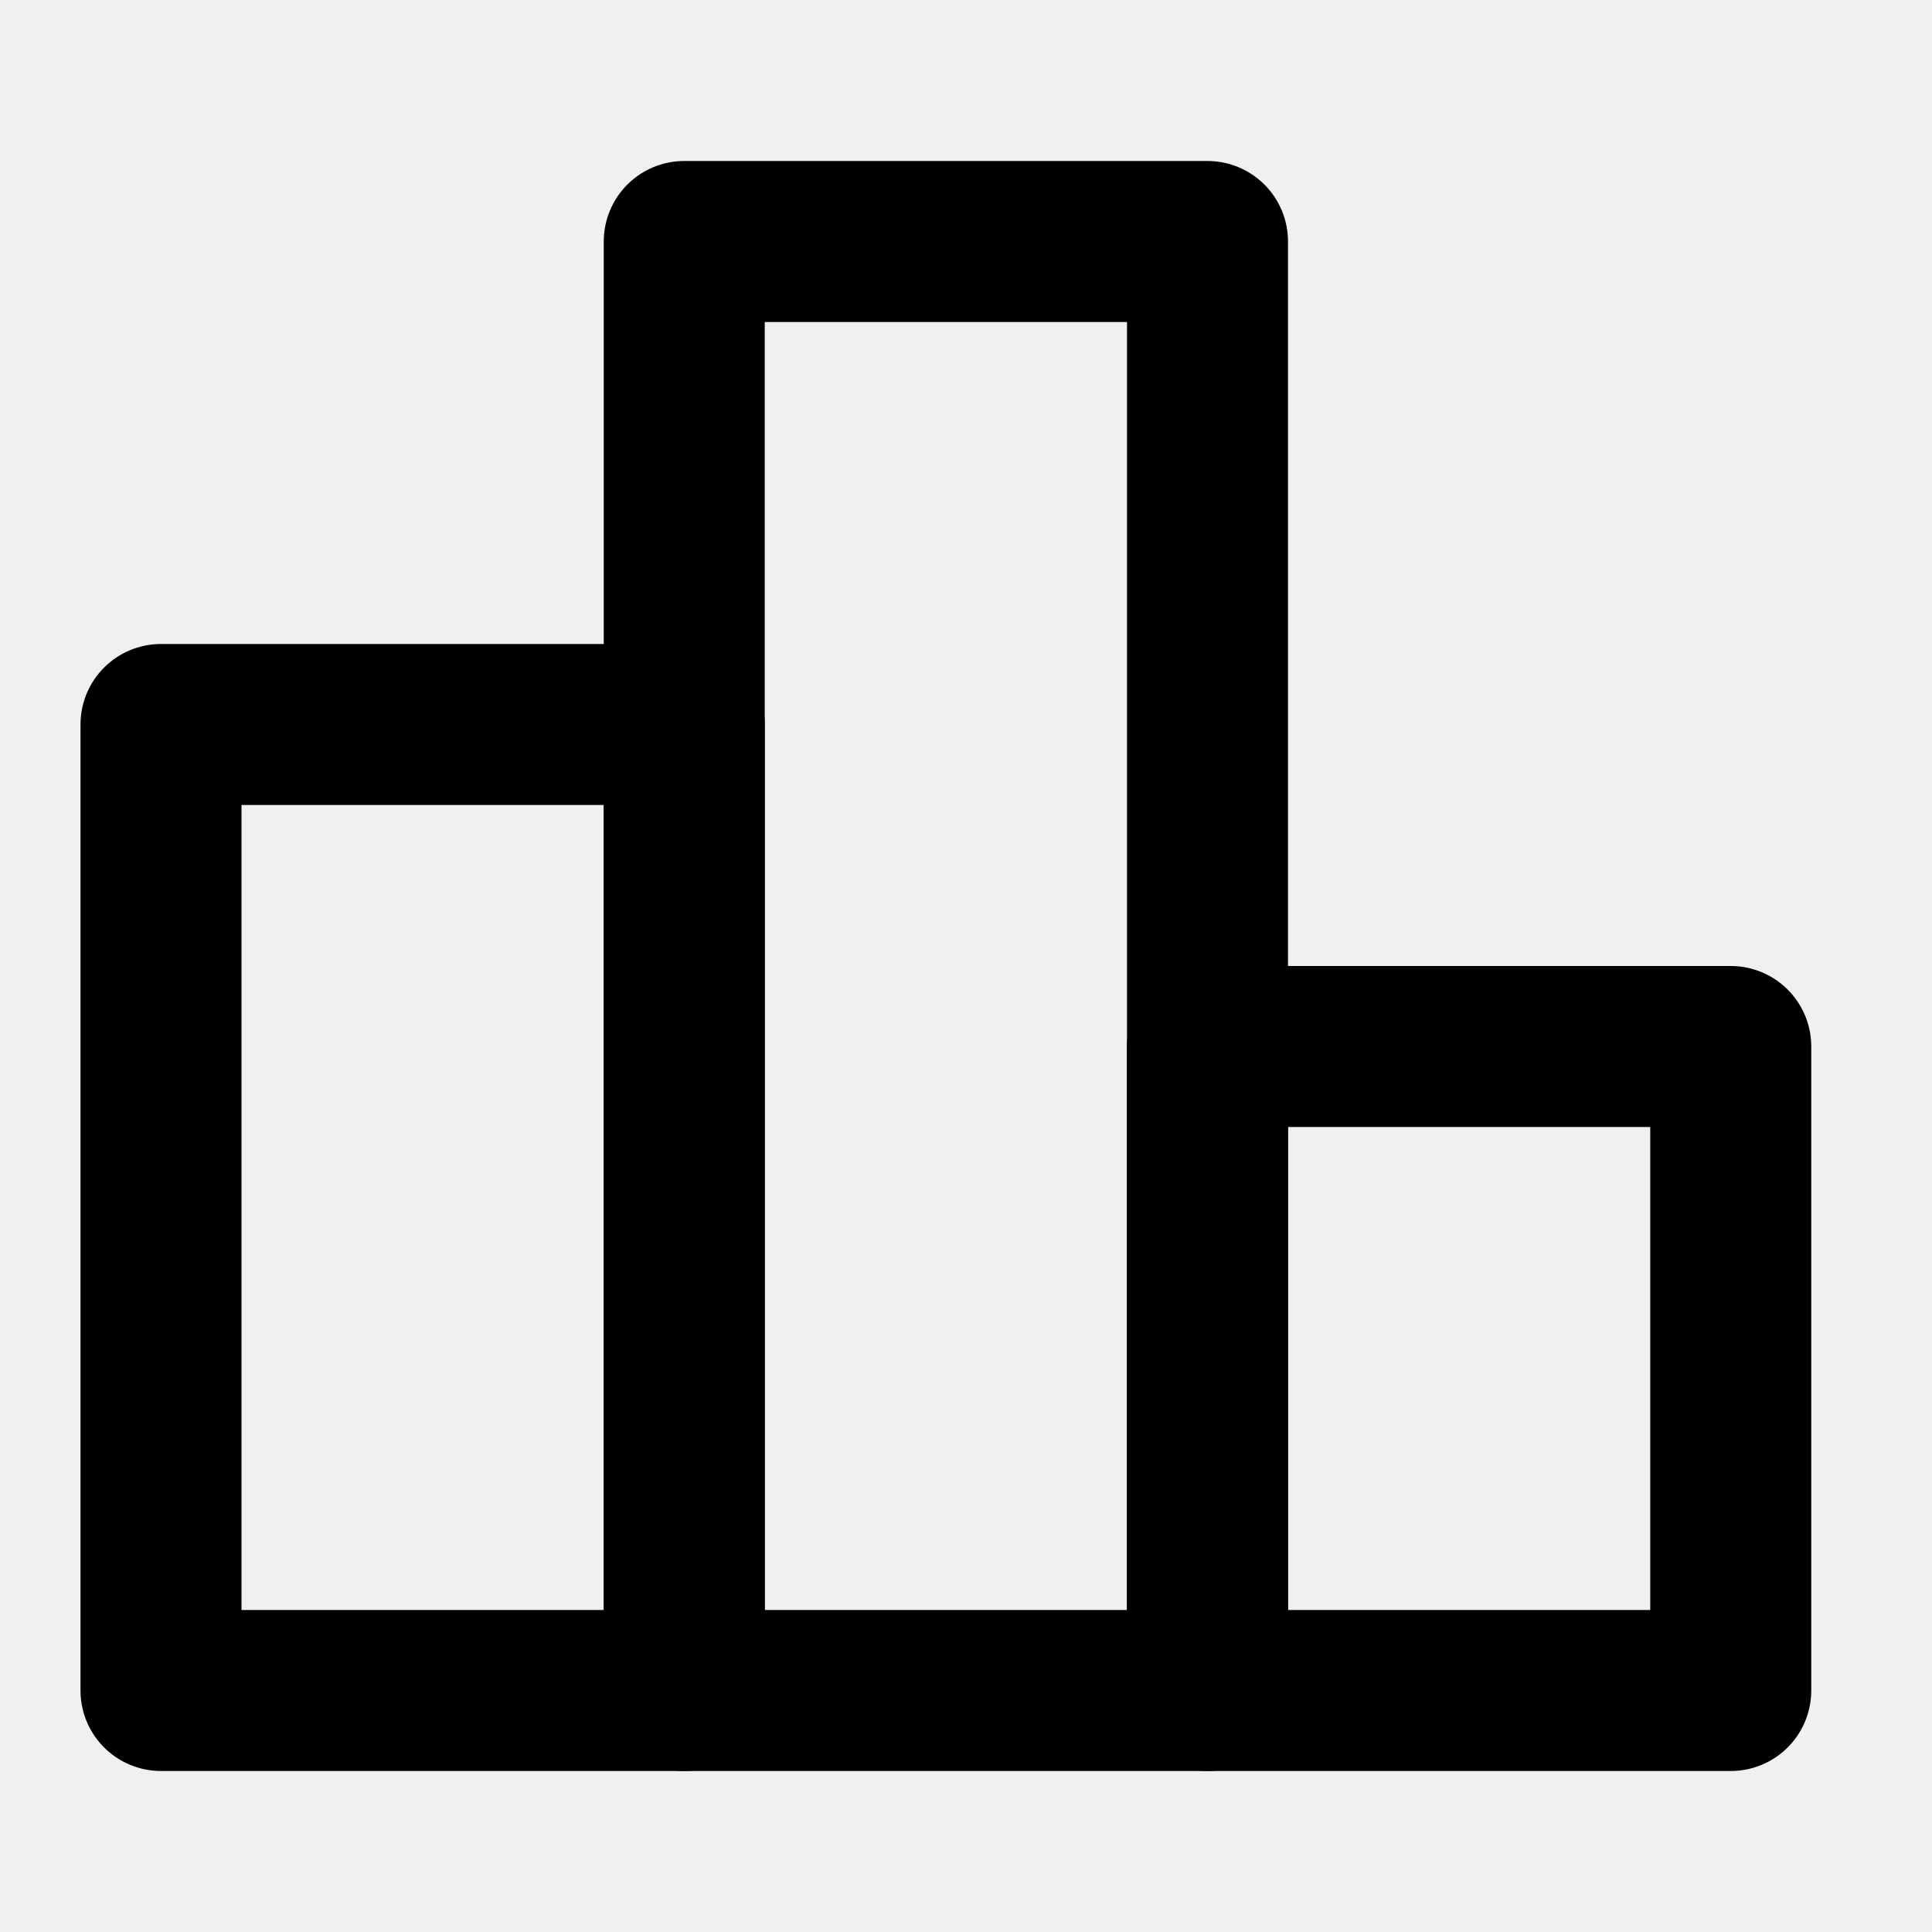
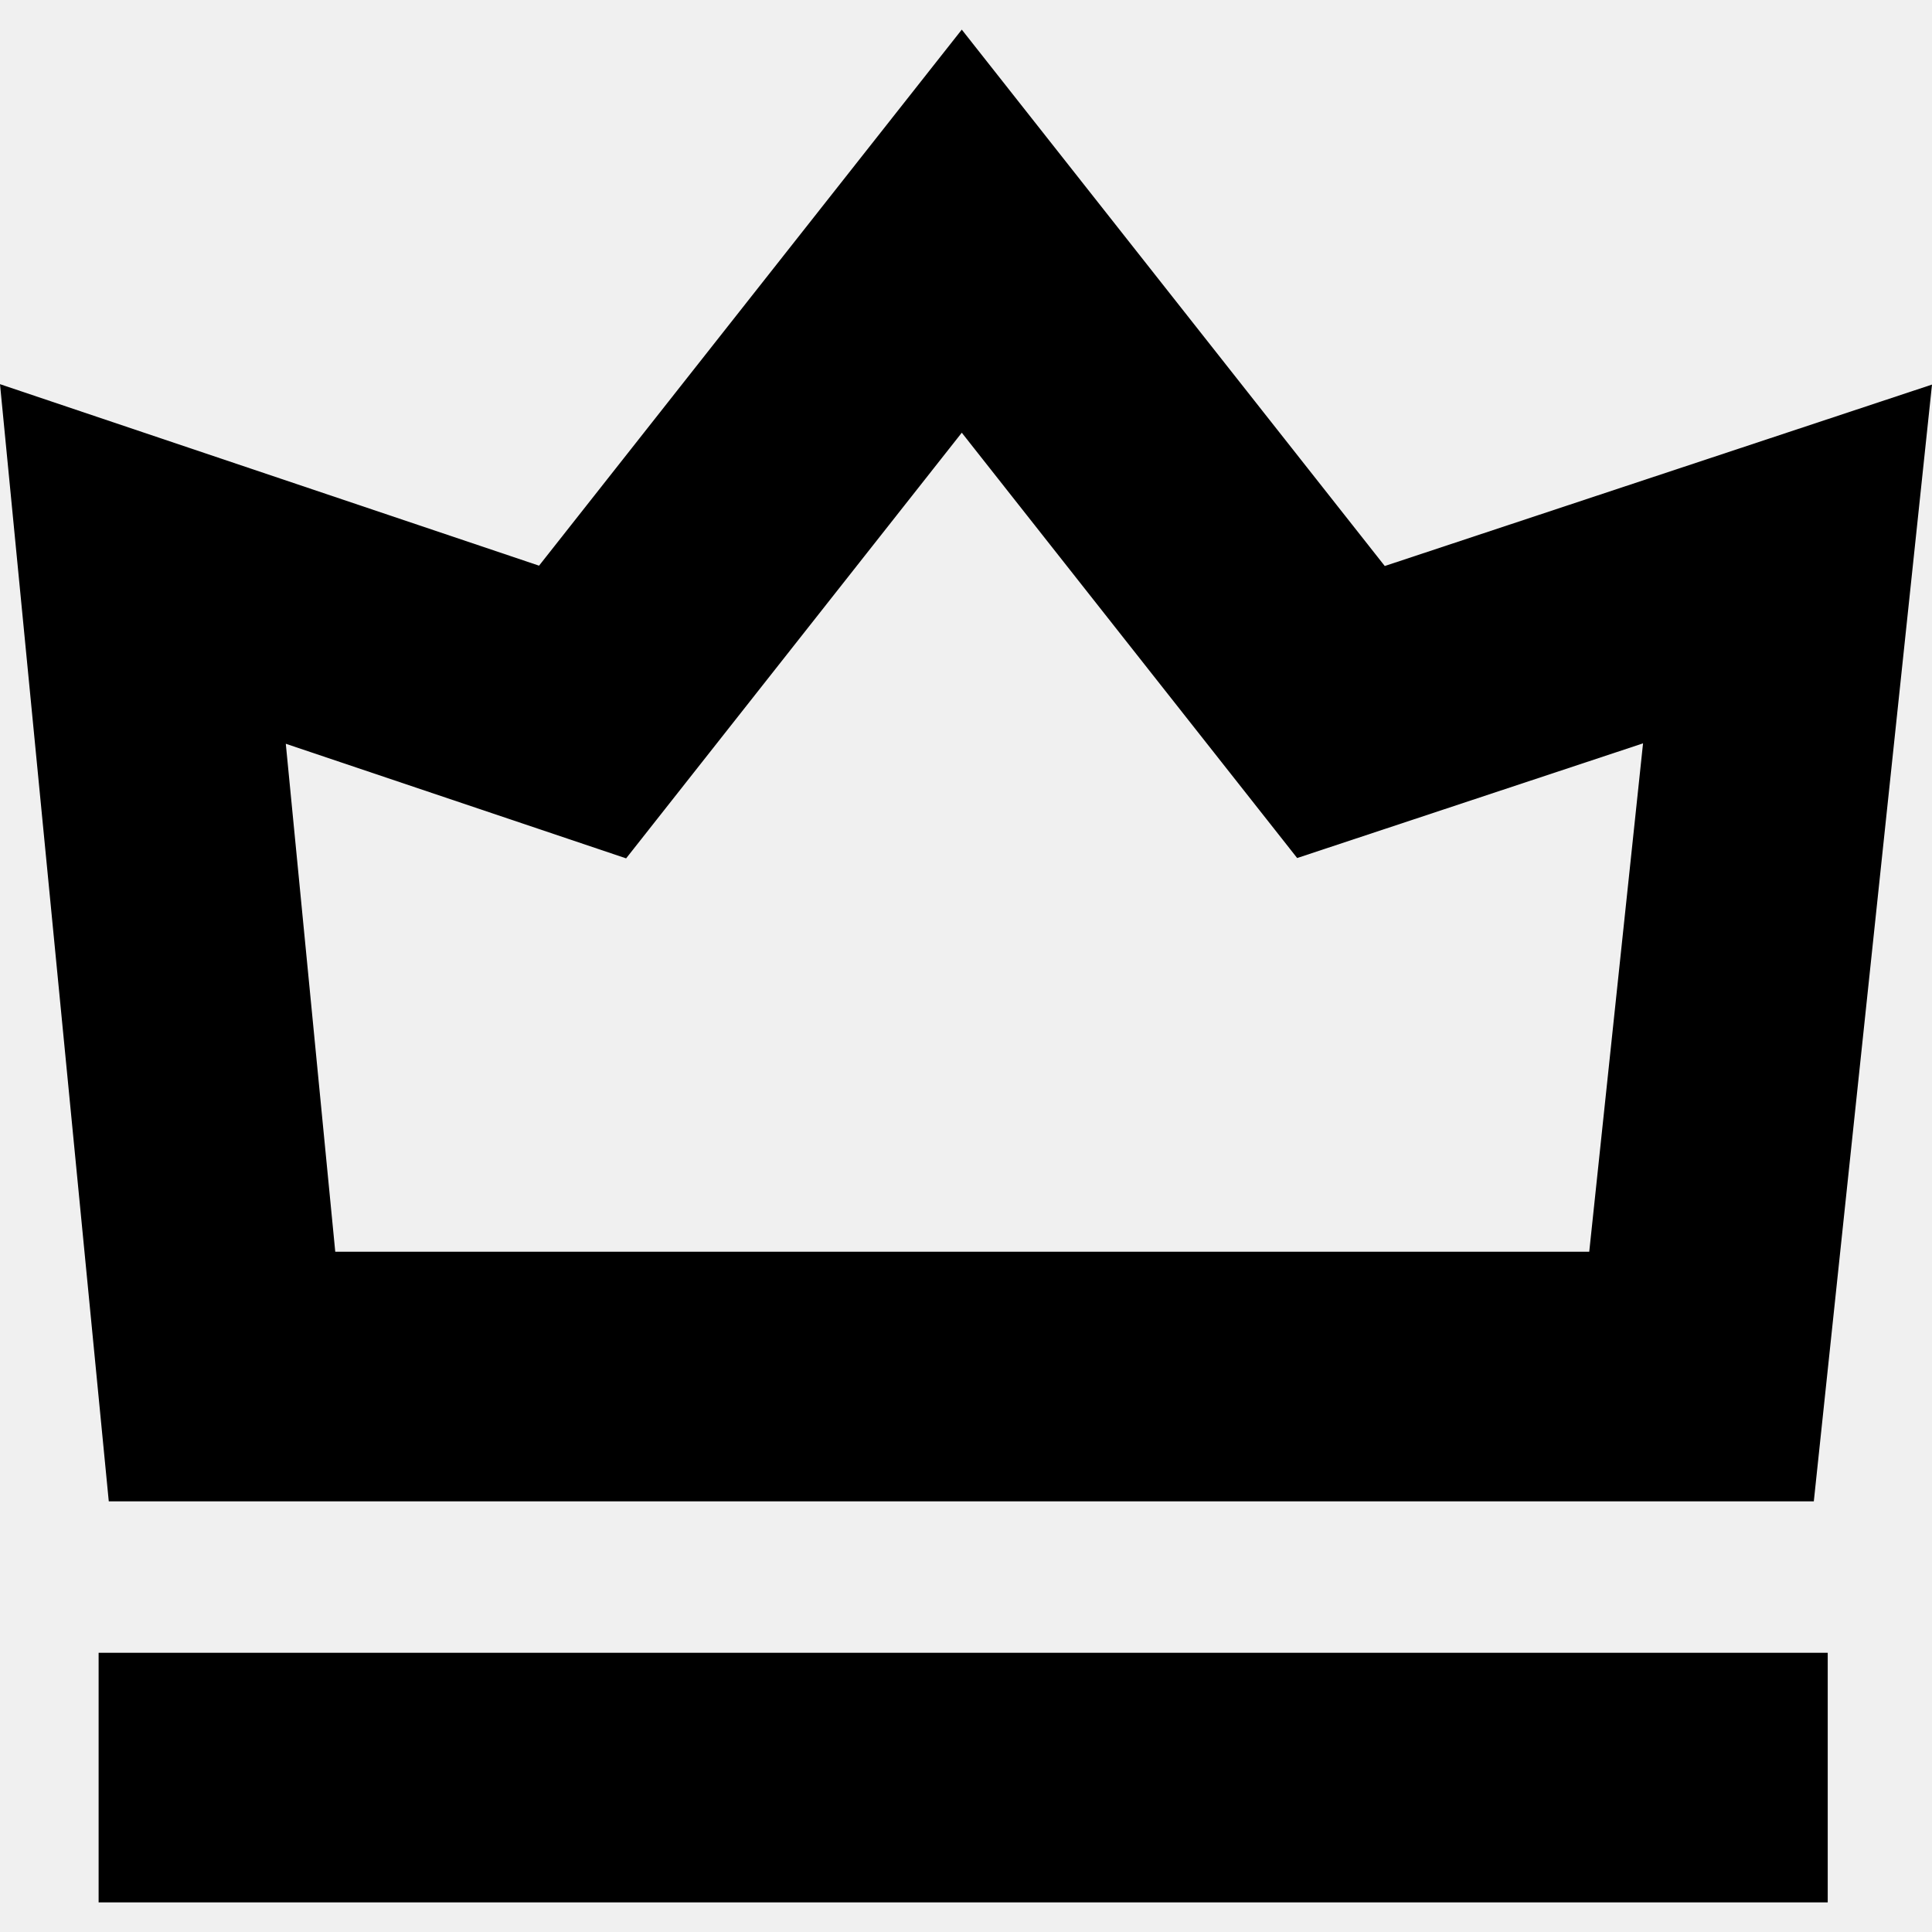
- <svg xmlns="http://www.w3.org/2000/svg" width="48px" height="48px" viewBox="0 0 48 48" fill="none">
-   <rect width="48" height="48" fill="white" fill-opacity="0.01" />
-   <rect x="4" y="18" width="13" height="24" stroke="black" stroke-width="4" stroke-linecap="round" stroke-linejoin="round" />
-   <rect x="17" y="6" width="13" height="36" stroke="black" stroke-width="4" stroke-linejoin="round" />
-   <rect x="30" y="26" width="13" height="16" stroke="black" stroke-width="4" stroke-linecap="round" stroke-linejoin="round" />
+ <svg xmlns="http://www.w3.org/2000/svg" version="1.1" viewBox="0 0 232.211 232.211" enable-background="new 0 0 232.211 232.211">
+   <g>
+     <path d="M218.006,180.449l14.205-134.226L166.438,68.03L115.598,3.56L64.79,67.989L0,46.174l13.074,134.275H218.006z    M75.255,103.169l40.343-51.16l40.311,51.119l41.572-13.783l-6.467,61.104H40.295L34.35,89.395L75.255,103.169z" />
+     <rect width="207.825" x="11.853" y="198.651" height="30" />
+   </g>
</svg>
